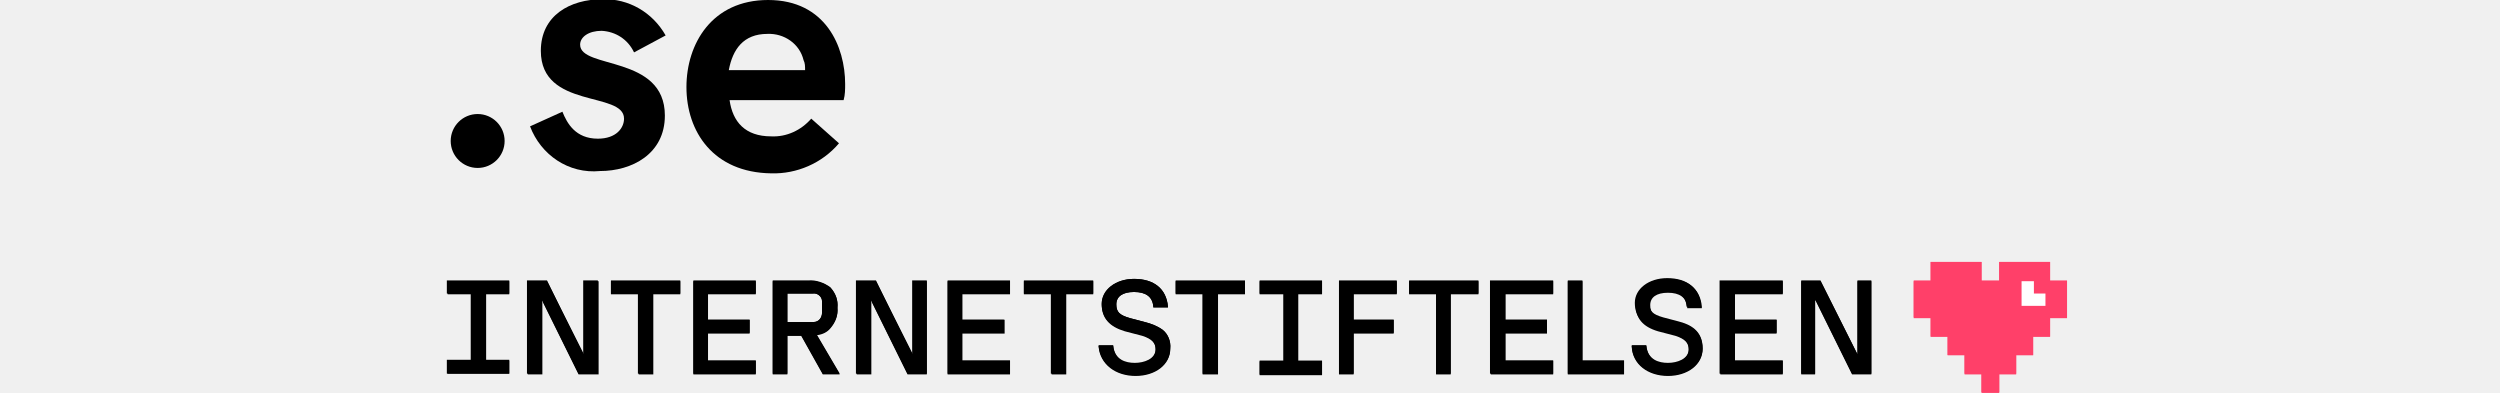
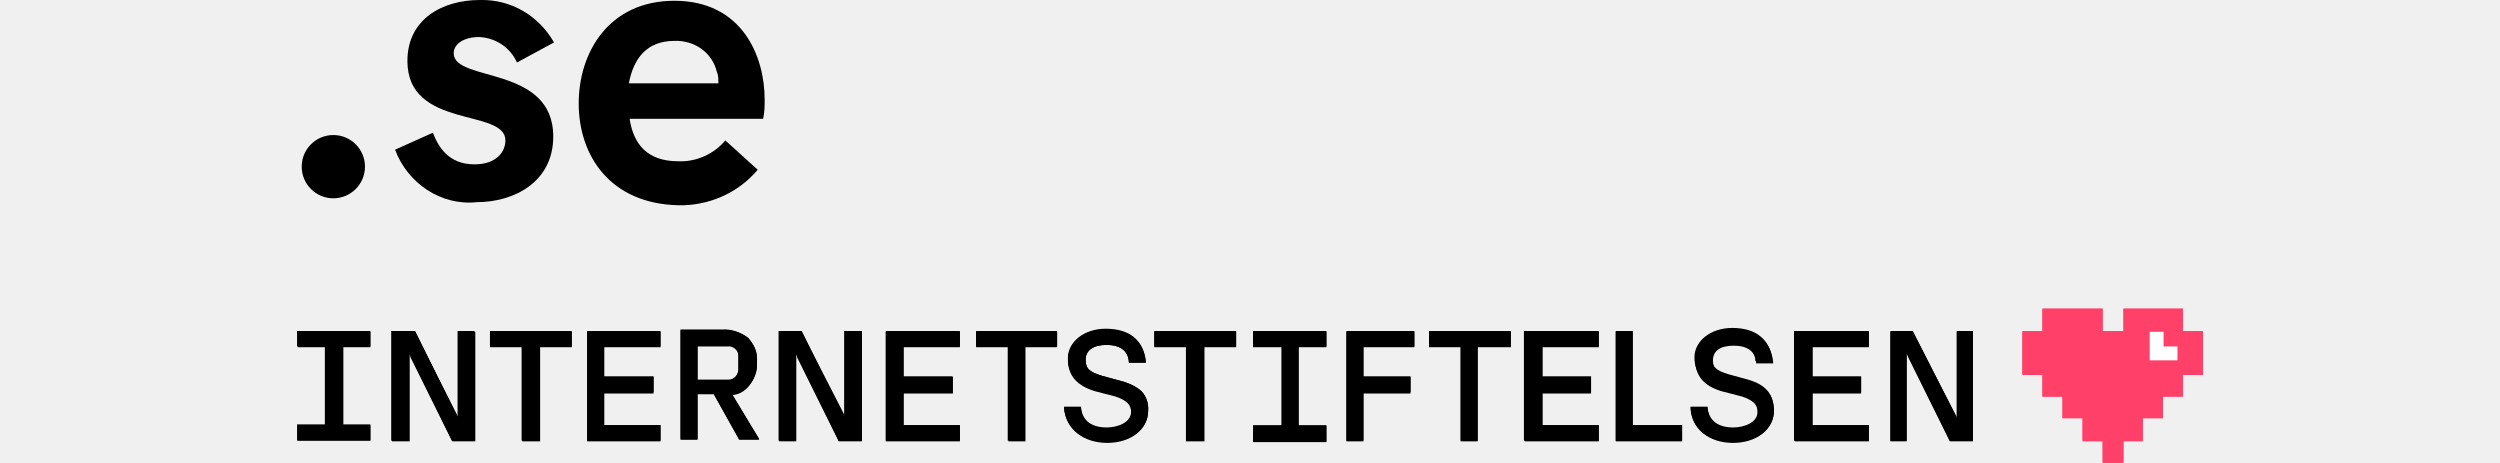
- <svg xmlns="http://www.w3.org/2000/svg" version="1.1" id="Layer_1" x="0px" y="0px" viewBox="0 0 324.5 51" style="enable-background:new 0 0 324.5 51;" xml:space="preserve" width="324.5px" height="51px">
+ <svg xmlns="http://www.w3.org/2000/svg" version="1.1" id="Layer_1" x="0px" y="0px" viewBox="0 0 324 60" style="enable-background:new 0 0 324 60;" xml:space="preserve" width="324px" height="60px">
  <style type="text/css">
	.st0{fill:none;}
	.st1{fill:#FF4069;}
	.st2{fill:#FFFFFF;}
</style>
  <g>
-     <rect class="st0" width="324.5" height="51" />
+     <rect class="st0" width="324" height="60" />
  </g>
  <g id="Lager_1">
-     <circle cx="62" cy="18.3" r="3.5" />
-     <polygon class="st1" points="268.3,36.4 268.3,41.2 266.1,41.2 266.1,43.7 263.9,43.7 263.9,46.1 261.7,46.1 261.7,48.5   259.5,48.5 259.5,50.9 257.2,50.9 257.2,48.5 255,48.5 255,46.1 252.8,46.1 252.8,43.7 250.6,43.7 250.6,41.2 248.4,41.2   248.4,36.4 250.6,36.4 250.6,34 257.2,34 257.2,36.4 259.5,36.4 259.5,34 266.1,34 266.1,36.4  " />
-     <polygon points="265.5,38 265.5,39.6 262.4,39.6 262.4,36.4 264,36.4 264,38  " />
-     <path d="M151.9,45.2c0,2-1.9,3.5-4.5,3.5s-4.6-1.5-4.8-3.8v-0.1h1.9v0.1c0.2,1.8,1.6,2.2,2.8,2.2s2.7-0.5,2.7-1.8   c0-0.9-0.5-1.4-1.7-1.8l-2.3-0.6c-2-0.6-3-1.7-3-3.5s1.8-3.2,4.2-3.2c2.6,0,4.2,1.3,4.4,3.6v0.1h-1.9v-0.1c-0.1-1.3-1-1.9-2.5-1.9   s-2.3,0.6-2.3,1.6s0.4,1.4,1.8,1.8l1.9,0.5c0.8,0.2,1.6,0.5,2.3,1C151.6,43.3,152,44.3,151.9,45.2z" />
-     <polygon points="161.6,36.4 161.6,38.1 158,38.1 158,48.5 156.1,48.5 156.1,38.1 152.6,38.1 152.6,36.4  " />
-     <polygon points="175.7,38.1 175.7,41.5 180.9,41.5 180.9,43.2 175.7,43.2 175.7,48.5 173.8,48.5 173.8,36.4 181.3,36.4 181.3,38.1    " />
-     <polygon points="191.9,36.4 191.9,38.1 188.3,38.1 188.3,48.5 186.4,48.5 186.4,38.1 182.9,38.1 182.9,36.4  " />
-     <polygon points="195.4,38.1 195.4,41.5 200.8,41.5 200.8,43.2 195.4,43.2 195.4,46.8 201.6,46.8 201.6,48.5 193.4,48.5 193.4,36.4   201.6,36.4 201.6,38.1  " />
-     <polygon points="210.8,46.8 210.8,48.5 203.5,48.5 203.5,36.4 205.4,36.4 205.4,46.8  " />
-     <path d="M221,45.2c0,2-1.9,3.5-4.5,3.5s-4.6-1.5-4.7-3.8v-0.1h1.9v0.1c0.2,1.8,1.6,2.2,2.8,2.2s2.7-0.5,2.7-1.8   c0-0.9-0.5-1.4-1.7-1.8l-2.3-0.7c-2-0.6-3-1.7-3-3.5s1.8-3.2,4.2-3.2c2.6,0,4.2,1.3,4.4,3.6v0.1h-1.9v-0.1c-0.1-1.3-1-1.9-2.5-1.9   s-2.3,0.6-2.3,1.6s0.4,1.4,1.8,1.8l1.9,0.5C219.4,42.1,221,42.9,221,45.2z" />
-     <polygon points="225.2,38.1 225.2,41.5 230.6,41.5 230.6,43.2 225.2,43.2 225.2,46.8 231.4,46.8 231.4,48.5 223.2,48.5 223.2,36.4   231.4,36.4 231.4,38.1  " />
-     <polygon points="242.9,36.4 242.9,48.5 240.4,48.5 235.8,39.2 235.6,38.9 235.6,48.5 233.8,48.5 233.8,36.4 236.3,36.4 241.1,46   241.1,36.4  " />
-     <polygon points="168.5,38.1 168.5,46.8 171.6,46.8 171.6,48.6 163.5,48.6 163.5,46.8 166.6,46.8 166.6,38.1 163.5,38.1 163.5,36.4   171.6,36.4 171.6,38.1  " />
-     <polygon points="77.6,36.4 77.6,48.5 75.1,48.5 70.5,39.2 70.3,38.9 70.3,48.5 68.4,48.5 68.4,36.4 71,36.4 75.7,46 75.7,36.4  " />
-     <polygon points="88.3,36.4 88.3,38.1 84.7,38.1 84.7,48.5 82.8,48.5 82.8,38.1 79.3,38.1 79.3,36.4  " />
-     <polygon points="91.9,38.1 91.9,41.5 97.3,41.5 97.3,43.2 91.9,43.2 91.9,46.8 98.1,46.8 98.1,48.5 90,48.5 90,36.4 98.1,36.4   98.1,38.1  " />
-     <path d="M106,43.4h0.1c0.7-0.1,1.3-0.4,1.7-0.9c0.6-0.7,1-1.6,0.9-2.6c0.1-1-0.3-1.9-0.9-2.6c-0.8-0.6-1.9-1-2.9-0.9h-4.6v12.1h1.9   v-5h1.8l2.8,5h2.2L106,43.4z M102.2,41.8v-3.7h3.3c0.6-0.1,1.2,0.4,1.2,1c0,0,0,0,0,0v1.5c0,0.6-0.4,1.2-1.1,1.2c0,0,0,0,0,0h-0.2   L102.2,41.8z" />
-     <polygon points="120.3,36.4 120.3,48.5 117.8,48.5 113.2,39.2 113,38.9 113,48.5 111.1,48.5 111.1,36.4 113.7,36.4 118.4,46   118.4,36.4  " />
-     <polygon points="124.9,38.1 124.9,41.5 130.3,41.5 130.3,43.2 124.9,43.2 124.9,46.8 131.1,46.8 131.1,48.5 123,48.5 123,36.4   131.1,36.4 131.1,38.1  " />
-     <polygon points="141.9,36.4 141.9,38.1 138.3,38.1 138.3,48.5 136.4,48.5 136.4,38.1 132.9,38.1 132.9,36.4  " />
-     <polygon points="63,38.1 63,46.7 66.1,46.7 66.1,48.5 58,48.5 58,46.7 61.1,46.7 61.1,38.1 58,38.1 58,36.4 66.1,36.4 66.1,38.1   " />
-     <path d="M68.8,16.4l4.2-1.9c0.6,1.5,1.7,3.5,4.6,3.5c2.4,0,3.4-1.4,3.4-2.6c0-3.6-10.8-1.2-10.8-8.8c0-4.6,3.8-6.7,8-6.7   c3.4-0.1,6.5,1.7,8.2,4.7l-4.1,2.2c-0.8-1.7-2.4-2.7-4.2-2.8c-1.7,0-2.8,0.8-2.8,1.8c0,3.2,11,1.3,11,9.2c0,5-4.3,7.2-8.4,7.2   C73.8,22.6,70.2,20.1,68.8,16.4z" />
-     <path d="M89.1,11.3C89.1,5.7,92.4,0,99.7,0c7.5,0,10,6.1,10,10.9c0,0.7,0,1.4-0.2,2.1H94.7c0.4,2.8,2,4.7,5.4,4.7   c2,0.1,3.9-0.8,5.2-2.3l3.6,3.2c-2.2,2.6-5.5,4-8.8,3.9C92.6,22.4,89.1,17.1,89.1,11.3z M104.5,9.1c0-0.5,0-0.9-0.2-1.3   c-0.5-2.1-2.5-3.5-4.7-3.4c-3.1,0-4.5,2-5,4.7H104.5z" />
-     <polygon class="st1" points="268.3,36.5 268.3,41.3 266.1,41.3 266.1,43.7 263.9,43.7 263.9,46.1 261.7,46.1 261.7,48.6   259.5,48.6 259.5,51 257.2,51 257.2,48.6 255,48.6 255,46.1 252.8,46.1 252.8,43.7 250.6,43.7 250.6,41.3 248.4,41.3 248.4,36.5   250.6,36.5 250.6,34 257.2,34 257.2,36.5 259.5,36.5 259.5,34 266.1,34 266.1,36.5  " />
-     <polygon class="st2" points="265.5,38.1 265.5,39.7 262.4,39.7 262.4,36.5 264,36.5 264,38.1  " />
-     <path d="M151.9,45.3c0,2-1.9,3.5-4.5,3.5s-4.6-1.5-4.8-3.8v-0.1h1.9V45c0.2,1.8,1.6,2.2,2.8,2.2s2.7-0.5,2.7-1.8   c0-0.9-0.5-1.4-1.7-1.8l-2.3-0.6c-2-0.6-3-1.7-3-3.5s1.8-3.3,4.2-3.3c2.6,0,4.2,1.3,4.4,3.6v0.1h-1.9v-0.1c-0.1-1.3-1-1.9-2.5-1.9   s-2.3,0.6-2.3,1.6s0.4,1.4,1.8,1.8l1.9,0.5c0.8,0.2,1.6,0.5,2.3,1C151.6,43.4,152,44.3,151.9,45.3z" />
-     <polygon points="161.6,36.5 161.6,38.2 158.1,38.2 158.1,48.6 156.1,48.6 156.1,38.2 152.6,38.2 152.6,36.5  " />
-     <polygon points="175.7,38.2 175.7,41.5 180.9,41.5 180.9,43.3 175.7,43.3 175.7,48.6 173.8,48.6 173.8,36.5 181.3,36.5 181.3,38.2    " />
-     <polygon points="191.9,36.5 191.9,38.2 188.3,38.2 188.3,48.6 186.4,48.6 186.4,38.2 182.9,38.2 182.9,36.5  " />
-     <polygon points="195.4,38.2 195.4,41.5 200.8,41.5 200.8,43.3 195.4,43.3 195.4,46.8 201.6,46.8 201.6,48.6 193.5,48.6 193.5,36.5   201.6,36.5 201.6,38.2  " />
-     <polygon points="210.8,46.8 210.8,48.6 203.5,48.6 203.5,36.5 205.4,36.5 205.4,46.8  " />
-     <path d="M221,45.3c0,2-1.9,3.5-4.5,3.5s-4.6-1.5-4.7-3.8v-0.1h1.9V45c0.2,1.8,1.6,2.2,2.8,2.2s2.7-0.5,2.7-1.8   c0-0.9-0.5-1.4-1.7-1.8l-2.3-0.6c-2-0.6-2.9-1.7-2.9-3.5s1.8-3.3,4.2-3.3c2.6,0,4.2,1.3,4.4,3.6V40h-1.9v-0.1   c-0.1-1.3-1-1.9-2.5-1.9s-2.3,0.6-2.3,1.6s0.4,1.4,1.8,1.8l1.9,0.5C219.4,42.2,221,43,221,45.3z" />
-     <polygon points="225.2,38.2 225.2,41.5 230.6,41.5 230.6,43.3 225.2,43.3 225.2,46.8 231.4,46.8 231.4,48.6 223.3,48.6 223.3,36.5   231.4,36.5 231.4,38.2  " />
-     <polygon points="242.9,36.5 242.9,48.6 240.4,48.6 235.8,39.3 235.6,38.9 235.6,48.6 233.8,48.6 233.8,36.5 236.3,36.5 241.1,46   241.1,36.5  " />
-     <polygon points="168.5,38.2 168.5,46.9 171.6,46.9 171.6,48.7 163.5,48.7 163.5,46.9 166.6,46.9 166.6,38.2 163.5,38.2 163.5,36.5   171.6,36.5 171.6,38.2  " />
-     <polygon points="77.7,36.5 77.7,48.6 75.1,48.6 70.5,39.3 70.4,38.9 70.4,48.6 68.5,48.6 68.5,36.5 71,36.5 75.8,46 75.8,36.5  " />
-     <polygon points="88.3,36.5 88.3,38.2 84.8,38.2 84.8,48.6 82.9,48.6 82.9,38.2 79.3,38.2 79.3,36.5  " />
-     <polygon points="91.9,38.2 91.9,41.5 97.3,41.5 97.3,43.3 91.9,43.3 91.9,46.8 98.1,46.8 98.1,48.6 90,48.6 90,36.5 98.1,36.5   98.1,38.2  " />
-     <path d="M106,43.5h0.1c0.7-0.1,1.3-0.4,1.7-0.9c0.6-0.7,1-1.6,0.9-2.6c0.1-1-0.2-1.9-0.9-2.6c-0.8-0.7-1.9-1-2.9-0.9h-4.6v12.1h1.9   v-5h1.8l2.8,5h2.2L106,43.5z M102.2,41.9v-3.8h3.3c0.6-0.1,1.2,0.4,1.2,1c0,0,0,0,0,0v1.5c0,0.6-0.4,1.2-1.1,1.2h-0.2H102.2z" />
-     <polygon points="120.3,36.5 120.3,48.6 117.8,48.6 113.2,39.3 113.1,38.9 113.1,48.6 111.2,48.6 111.2,36.5 113.7,36.5 118.5,46   118.5,36.5  " />
-     <polygon points="124.9,38.2 124.9,41.5 130.4,41.5 130.4,43.3 124.9,43.3 124.9,46.8 131.1,46.8 131.1,48.6 123,48.6 123,36.5   131.1,36.5 131.1,38.2  " />
-     <polygon points="141.9,36.5 141.9,38.2 138.4,38.2 138.4,48.6 136.5,48.6 136.5,38.2 132.9,38.2 132.9,36.5  " />
-     <polygon points="63.1,38.2 63.1,46.8 66.1,46.8 66.1,48.5 58.1,48.5 58.1,46.8 61.2,46.8 61.2,38.2 58.1,38.2 58.1,36.5 66.1,36.5   66.1,38.2  " />
+     <circle cx="43.2" cy="21.6" r="4.1" />
+     <polygon class="st1" points="285.5,42.9 285.5,48.5 282.9,48.5 282.9,51.4 280.3,51.4 280.3,54.2 277.7,54.2 277.7,57.1   275.2,57.1 275.2,59.9 272.5,59.9 272.5,57.1 269.9,57.1 269.9,54.2 267.3,54.2 267.3,51.4 264.7,51.4 264.7,48.5 262.1,48.5   262.1,42.9 264.7,42.9 264.7,40 272.5,40 272.5,42.9 275.2,42.9 275.2,40 282.9,40 282.9,42.9  " />
+     <polygon points="282.2,44.7 282.2,46.6 278.6,46.6 278.6,42.9 280.4,42.9 280.4,44.7  " />
+     <path d="M148.8,53.2c0,2.3-2.2,4.1-5.3,4.1c-3.1,0-5.4-1.8-5.6-4.5v-0.1h2.2v0.1c0.2,2.1,1.9,2.6,3.3,2.6c1.4,0,3.2-0.6,3.2-2.1   c0-1.1-0.6-1.6-2-2.1l-2.7-0.7c-2.3-0.7-3.5-2-3.5-4.1s2.1-3.8,4.9-3.8c3.1,0,4.9,1.5,5.2,4.2V47h-2.2v-0.1   c-0.1-1.5-1.2-2.2-2.9-2.2s-2.7,0.7-2.7,1.9s0.5,1.6,2.1,2.1l2.2,0.6c0.9,0.2,1.9,0.6,2.7,1.2C148.4,51,148.9,52.1,148.8,53.2z" />
+     <polygon points="160.2,42.9 160.2,44.9 156,44.9 156,57.1 153.7,57.1 153.7,44.9 149.6,44.9 149.6,42.9  " />
+     <polygon points="176.7,44.9 176.7,48.8 182.8,48.8 182.8,50.8 176.7,50.8 176.7,57.1 174.5,57.1 174.5,42.9 183.3,42.9 183.3,44.9    " />
+     <polygon points="195.8,42.9 195.8,44.9 191.5,44.9 191.5,57.1 189.3,57.1 189.3,44.9 185.2,44.9 185.2,42.9  " />
+     <polygon points="199.9,44.9 199.9,48.8 206.2,48.8 206.2,50.8 199.9,50.8 199.9,55.1 207.2,55.1 207.2,57.1 197.5,57.1 197.5,42.9   207.2,42.9 207.2,44.9  " />
+     <polygon points="218,55.1 218,57.1 209.4,57.1 209.4,42.9 211.6,42.9 211.6,55.1  " />
+     <path d="M229.9,53.2c0,2.3-2.2,4.1-5.3,4.1s-5.4-1.8-5.5-4.5v-0.1h2.2v0.1c0.2,2.1,1.9,2.6,3.3,2.6c1.4,0,3.2-0.6,3.2-2.1   c0-1.1-0.6-1.6-2-2.1l-2.7-0.8c-2.3-0.7-3.5-2-3.5-4.1s2.1-3.8,4.9-3.8c3.1,0,4.9,1.5,5.2,4.2v0.1h-2.2v-0.1   c-0.1-1.5-1.2-2.2-2.9-2.2s-2.7,0.7-2.7,1.9c0,1.2,0.5,1.6,2.1,2.1l2.2,0.6C228.1,49.6,229.9,50.5,229.9,53.2z" />
+     <polygon points="234.9,44.9 234.9,48.8 241.2,48.8 241.2,50.8 234.9,50.8 234.9,55.1 242.2,55.1 242.2,57.1 232.5,57.1 232.5,42.9   242.2,42.9 242.2,44.9  " />
+     <polygon points="255.7,42.9 255.7,57.1 252.7,57.1 247.3,46.1 247.1,45.8 247.1,57.1 245,57.1 245,42.9 247.9,42.9 253.6,54.1   253.6,42.9  " />
+     <polygon points="168.3,44.9 168.3,55.1 171.9,55.1 171.9,57.2 162.4,57.2 162.4,55.1 166.1,55.1 166.1,44.9 162.4,44.9 162.4,42.9   171.9,42.9 171.9,44.9  " />
+     <polygon points="61.5,42.9 61.5,57.1 58.6,57.1 53.2,46.1 52.9,45.8 52.9,57.1 50.7,57.1 50.7,42.9 53.8,42.9 59.3,54.1 59.3,42.9    " />
+     <polygon points="74.1,42.9 74.1,44.9 69.9,44.9 69.9,57.1 67.6,57.1 67.6,44.9 63.5,44.9 63.5,42.9  " />
+     <polygon points="78.3,44.9 78.3,48.8 84.7,48.8 84.7,50.8 78.3,50.8 78.3,55.1 85.6,55.1 85.6,57.1 76.1,57.1 76.1,42.9 85.6,42.9   85.6,44.9  " />
+     <path d="M94.9,51.1H95c0.8-0.1,1.5-0.5,2-1.1c0.7-0.8,1.2-1.9,1.1-3.1c0.1-1.2-0.4-2.2-1.1-3.1c-0.9-0.7-2.2-1.2-3.4-1.1h-5.4v14.2   h2.2v-5.9h2.1l3.3,5.9h2.6L94.9,51.1z M90.4,49.2v-4.3h3.9c0.7-0.1,1.4,0.5,1.4,1.2l0,0v1.8c0,0.7-0.5,1.4-1.3,1.4l0,0h-0.2H90.4z" />
+     <polygon points="111.7,42.9 111.7,57.1 108.7,57.1 103.3,46.1 103.1,45.8 103.1,57.1 100.9,57.1 100.9,42.9 103.9,42.9 109.4,54.1   109.4,42.9  " />
+     <polygon points="117.1,44.9 117.1,48.8 123.4,48.8 123.4,50.8 117.1,50.8 117.1,55.1 124.4,55.1 124.4,57.1 114.8,57.1 114.8,42.9   124.4,42.9 124.4,44.9  " />
+     <polygon points="137,42.9 137,44.9 132.8,44.9 132.8,57.1 130.6,57.1 130.6,44.9 126.5,44.9 126.5,42.9  " />
+     <polygon points="44.4,44.9 44.4,55 48,55 48,57.1 38.5,57.1 38.5,55 42.1,55 42.1,44.9 38.5,44.9 38.5,42.9 48,42.9 48,44.9  " />
+     <path d="M51.2,19.4l4.9-2.2c0.7,1.8,2,4.1,5.4,4.1c2.8,0,4-1.6,4-3.1c0-4.2-12.7-1.4-12.7-10.3c0-5.4,4.5-7.9,9.4-7.9   c4-0.1,7.6,2,9.6,5.5L67,8.1c-0.9-2-2.8-3.2-4.9-3.3c-2,0-3.3,0.9-3.3,2.1c0,3.8,12.9,1.5,12.9,10.8c0,5.9-5.1,8.5-9.9,8.5   C57.1,26.7,52.8,23.7,51.2,19.4z" />
+     <path d="M75,13.4c0-6.6,3.9-13.3,12.4-13.3c8.8,0,11.7,7.2,11.7,12.8c0,0.8,0,1.6-0.2,2.5H81.6c0.5,3.3,2.3,5.5,6.3,5.5   c2.3,0.1,4.6-0.9,6.1-2.7l4.2,3.8c-2.6,3.1-6.5,4.7-10.3,4.6C79.1,26.4,75,20.2,75,13.4z M93.1,10.8c0-0.6,0-1.1-0.2-1.5   c-0.6-2.5-2.9-4.1-5.5-4c-3.6,0-5.3,2.3-5.9,5.5H93.1z" />
+     <polygon class="st1" points="285.5,43 285.5,48.6 282.9,48.6 282.9,51.4 280.3,51.4 280.3,54.2 277.7,54.2 277.7,57.2 275.2,57.2   275.2,60 272.5,60 272.5,57.2 269.9,57.2 269.9,54.2 267.3,54.2 267.3,51.4 264.7,51.4 264.7,48.6 262.1,48.6 262.1,43 264.7,43   264.7,40 272.5,40 272.5,43 275.2,43 275.2,40 282.9,40 282.9,43  " />
+     <polygon class="st2" points="282.2,44.9 282.2,46.7 278.6,46.7 278.6,43 280.4,43 280.4,44.9  " />
+     <path d="M148.8,53.3c0,2.3-2.2,4.1-5.3,4.1c-3.1,0-5.4-1.8-5.6-4.5v-0.1h2.2V53c0.2,2.1,1.9,2.6,3.3,2.6c1.4,0,3.2-0.6,3.2-2.1   c0-1.1-0.6-1.6-2-2.1l-2.7-0.7c-2.3-0.7-3.5-2-3.5-4.1s2.1-3.9,4.9-3.9c3.1,0,4.9,1.5,5.2,4.2V47h-2.2v-0.1   c-0.1-1.5-1.2-2.2-2.9-2.2s-2.7,0.7-2.7,1.9s0.5,1.6,2.1,2.1l2.2,0.6c0.9,0.2,1.9,0.6,2.7,1.2C148.4,51.1,148.9,52.1,148.8,53.3z" />
+     <polygon points="160.2,43 160.2,45 156.1,45 156.1,57.2 153.7,57.2 153.7,45 149.6,45 149.6,43  " />
+     <polygon points="176.7,45 176.7,48.8 182.8,48.8 182.8,51 176.7,51 176.7,57.2 174.5,57.2 174.5,43 183.3,43 183.3,45  " />
+     <polygon points="195.8,43 195.8,45 191.5,45 191.5,57.2 189.3,57.2 189.3,45 185.2,45 185.2,43  " />
+     <polygon points="199.9,45 199.9,48.8 206.2,48.8 206.2,51 199.9,51 199.9,55.1 207.2,55.1 207.2,57.2 197.6,57.2 197.6,43   207.2,43 207.2,45  " />
+     <polygon points="218,55.1 218,57.2 209.4,57.2 209.4,43 211.6,43 211.6,55.1  " />
+     <path d="M229.9,53.3c0,2.3-2.2,4.1-5.3,4.1s-5.4-1.8-5.5-4.5v-0.1h2.2V53c0.2,2.1,1.9,2.6,3.3,2.6c1.4,0,3.2-0.6,3.2-2.1   c0-1.1-0.6-1.6-2-2.1l-2.7-0.7c-2.3-0.7-3.4-2-3.4-4.1s2.1-3.9,4.9-3.9c3.1,0,4.9,1.5,5.2,4.2v0.2h-2.2V47   c-0.1-1.5-1.2-2.2-2.9-2.2c-1.8,0-2.7,0.7-2.7,1.9s0.5,1.6,2.1,2.1l2.2,0.6C228.1,49.7,229.9,50.6,229.9,53.3z" />
+     <polygon points="234.9,45 234.9,48.8 241.2,48.8 241.2,51 234.9,51 234.9,55.1 242.2,55.1 242.2,57.2 232.6,57.2 232.6,43   242.2,43 242.2,45  " />
+     <polygon points="255.7,43 255.7,57.2 252.7,57.2 247.3,46.3 247.1,45.8 247.1,57.2 245,57.2 245,43 247.9,43 253.6,54.1 253.6,43   " />
+     <polygon points="168.3,45 168.3,55.2 171.9,55.2 171.9,57.3 162.4,57.3 162.4,55.2 166.1,55.2 166.1,45 162.4,45 162.4,43   171.9,43 171.9,45  " />
+     <polygon points="61.6,43 61.6,57.2 58.6,57.2 53.2,46.3 53.1,45.8 53.1,57.2 50.8,57.2 50.8,43 53.8,43 59.4,54.1 59.4,43  " />
+     <polygon points="74.1,43 74.1,45 70,45 70,57.2 67.7,57.2 67.7,45 63.5,45 63.5,43  " />
+     <polygon points="78.3,45 78.3,48.8 84.7,48.8 84.7,51 78.3,51 78.3,55.1 85.6,55.1 85.6,57.2 76.1,57.2 76.1,43 85.6,43 85.6,45   " />
+     <path d="M94.9,51.2H95c0.8-0.1,1.5-0.5,2-1.1c0.7-0.8,1.2-1.9,1.1-3.1c0.1-1.2-0.2-2.2-1.1-3.1c-0.9-0.8-2.2-1.2-3.4-1.1h-5.4v14.2   h2.2v-5.9h2.1l3.3,5.9h2.6L94.9,51.2z M90.4,49.3v-4.5h3.9c0.7-0.1,1.4,0.5,1.4,1.2l0,0v1.8c0,0.7-0.5,1.4-1.3,1.4h-0.2h-3.8V49.3z   " />
+     <polygon points="111.7,43 111.7,57.2 108.7,57.2 103.3,46.3 103.2,45.8 103.2,57.2 101,57.2 101,43 103.9,43 109.6,54.1 109.6,43   " />
+     <polygon points="117.1,45 117.1,48.8 123.5,48.8 123.5,51 117.1,51 117.1,55.1 124.4,55.1 124.4,57.2 114.8,57.2 114.8,43   124.4,43 124.4,45  " />
+     <polygon points="137,43 137,45 132.9,45 132.9,57.2 130.7,57.2 130.7,45 126.5,45 126.5,43  " />
+     <polygon points="44.5,45 44.5,55.1 48,55.1 48,57.1 38.6,57.1 38.6,55.1 42.3,55.1 42.3,45 38.6,45 38.6,43 48,43 48,45  " />
  </g>
</svg>
